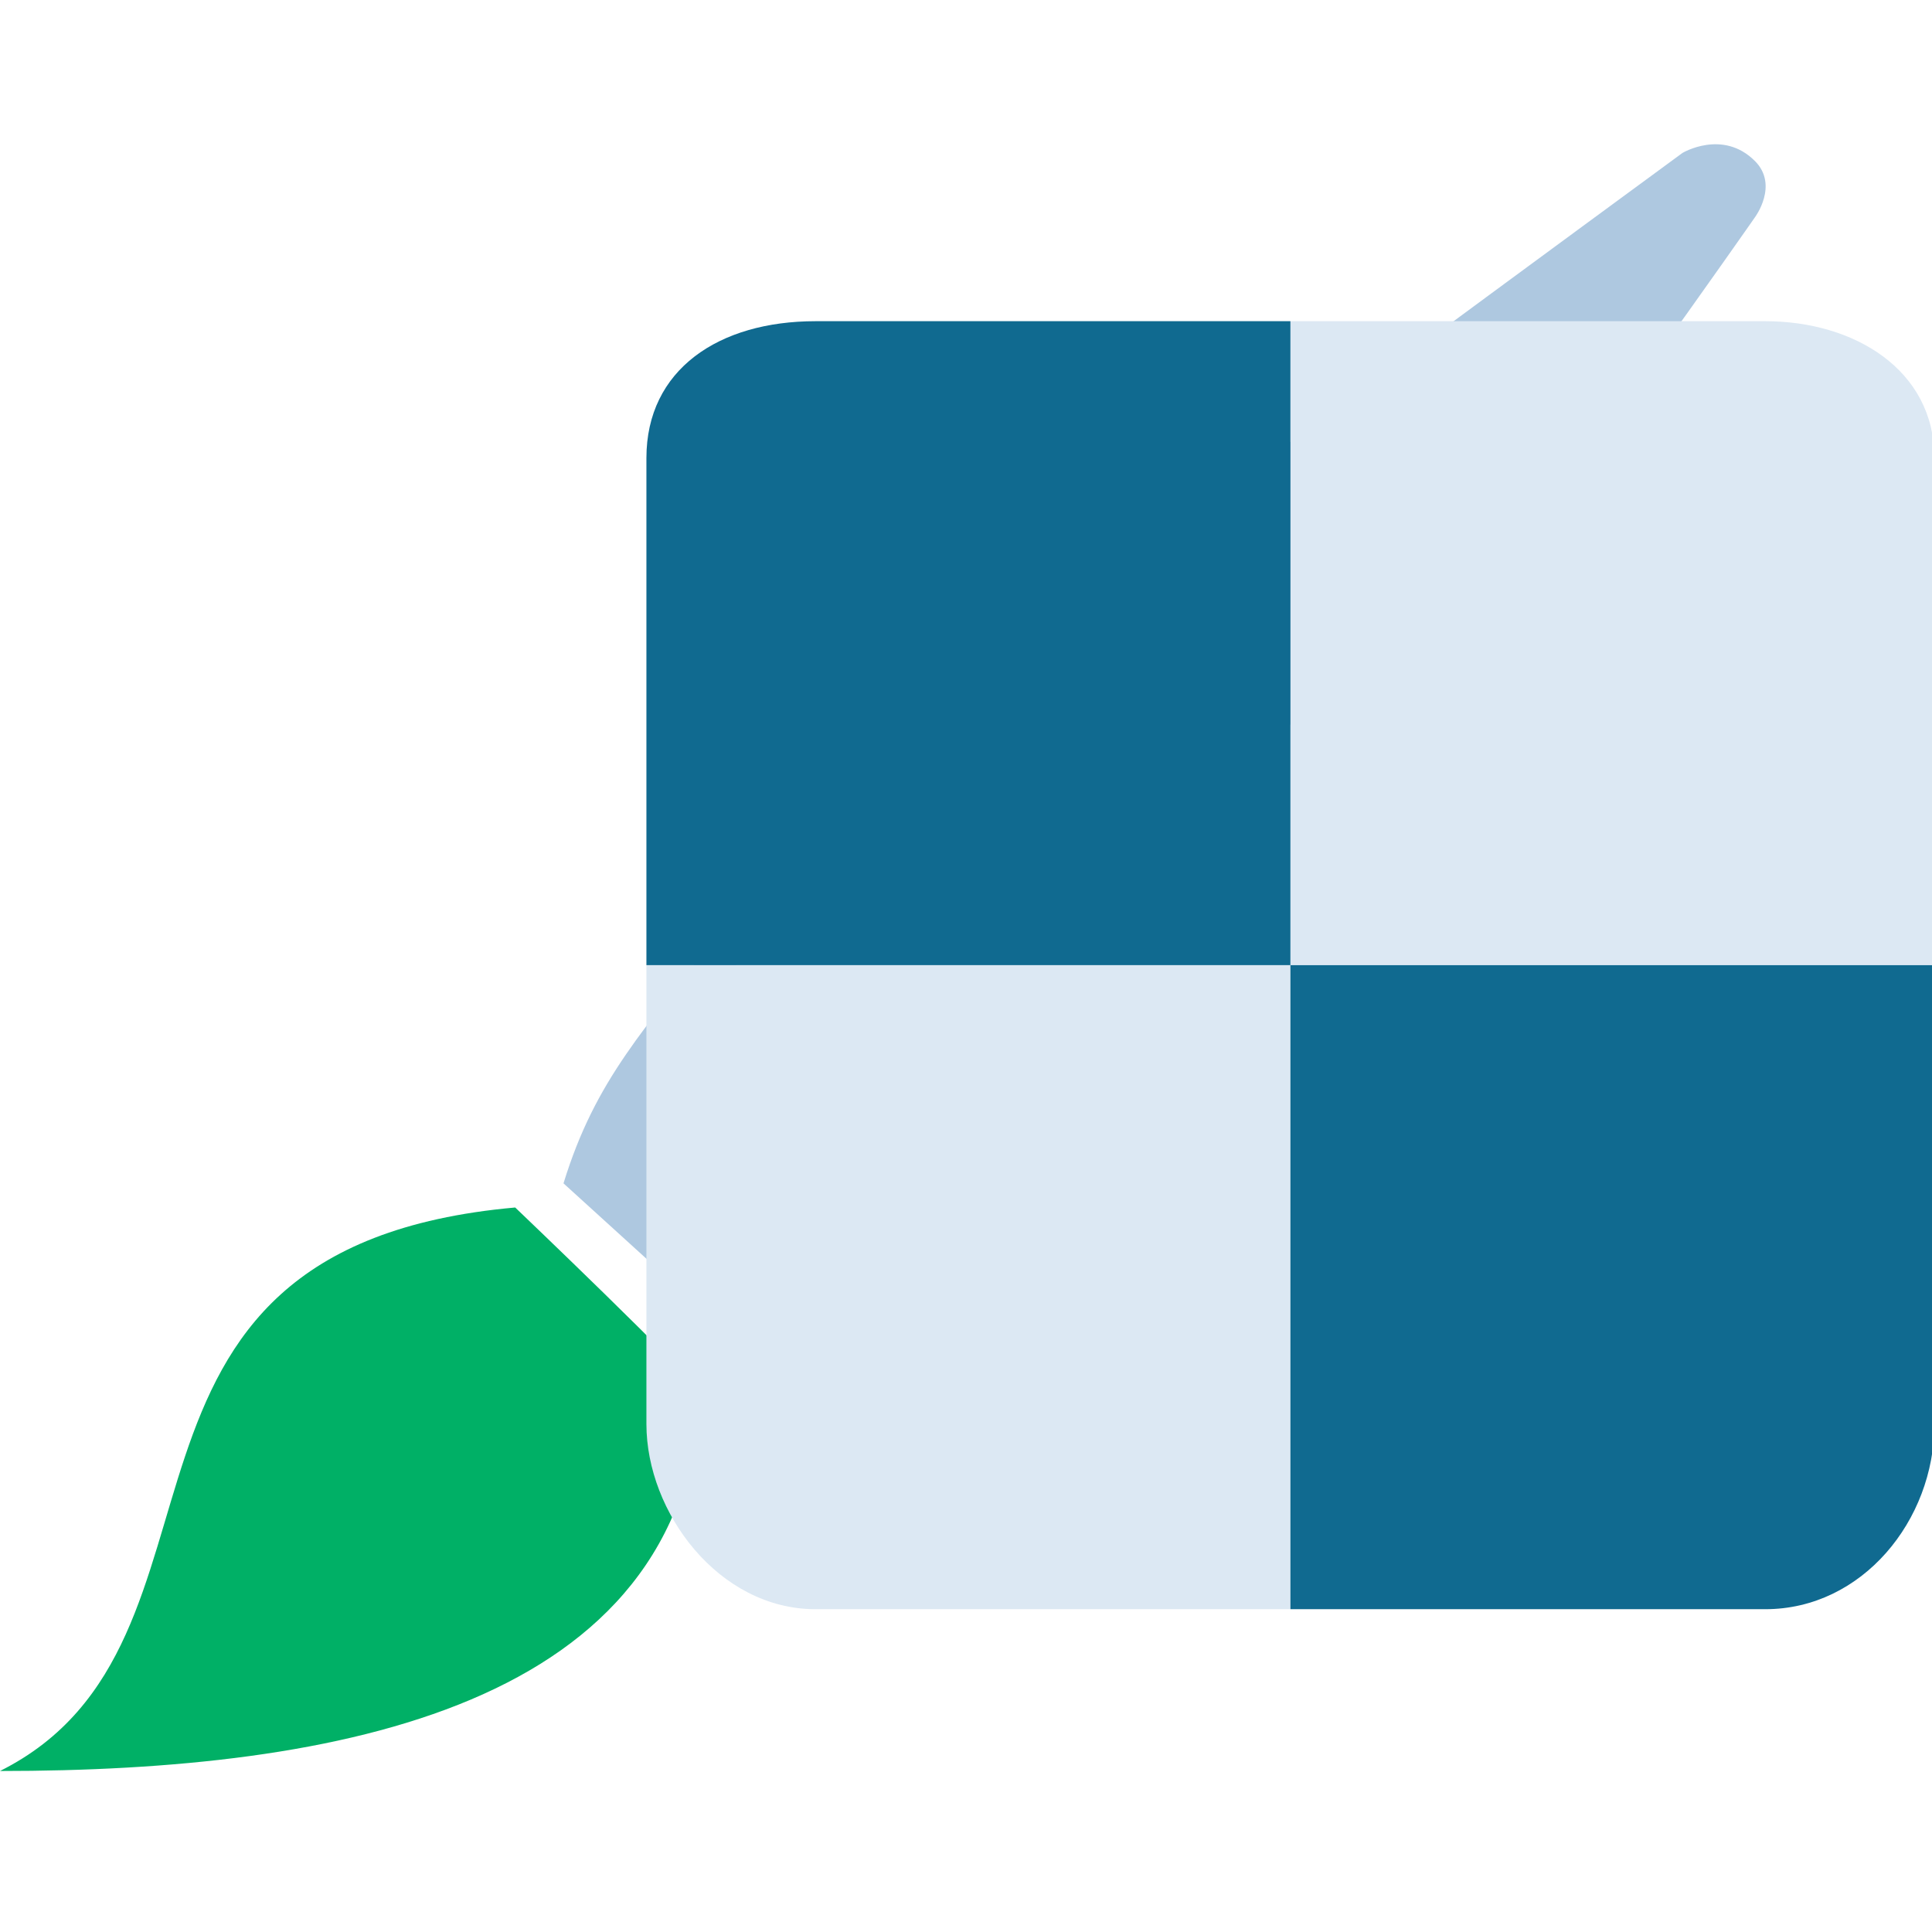
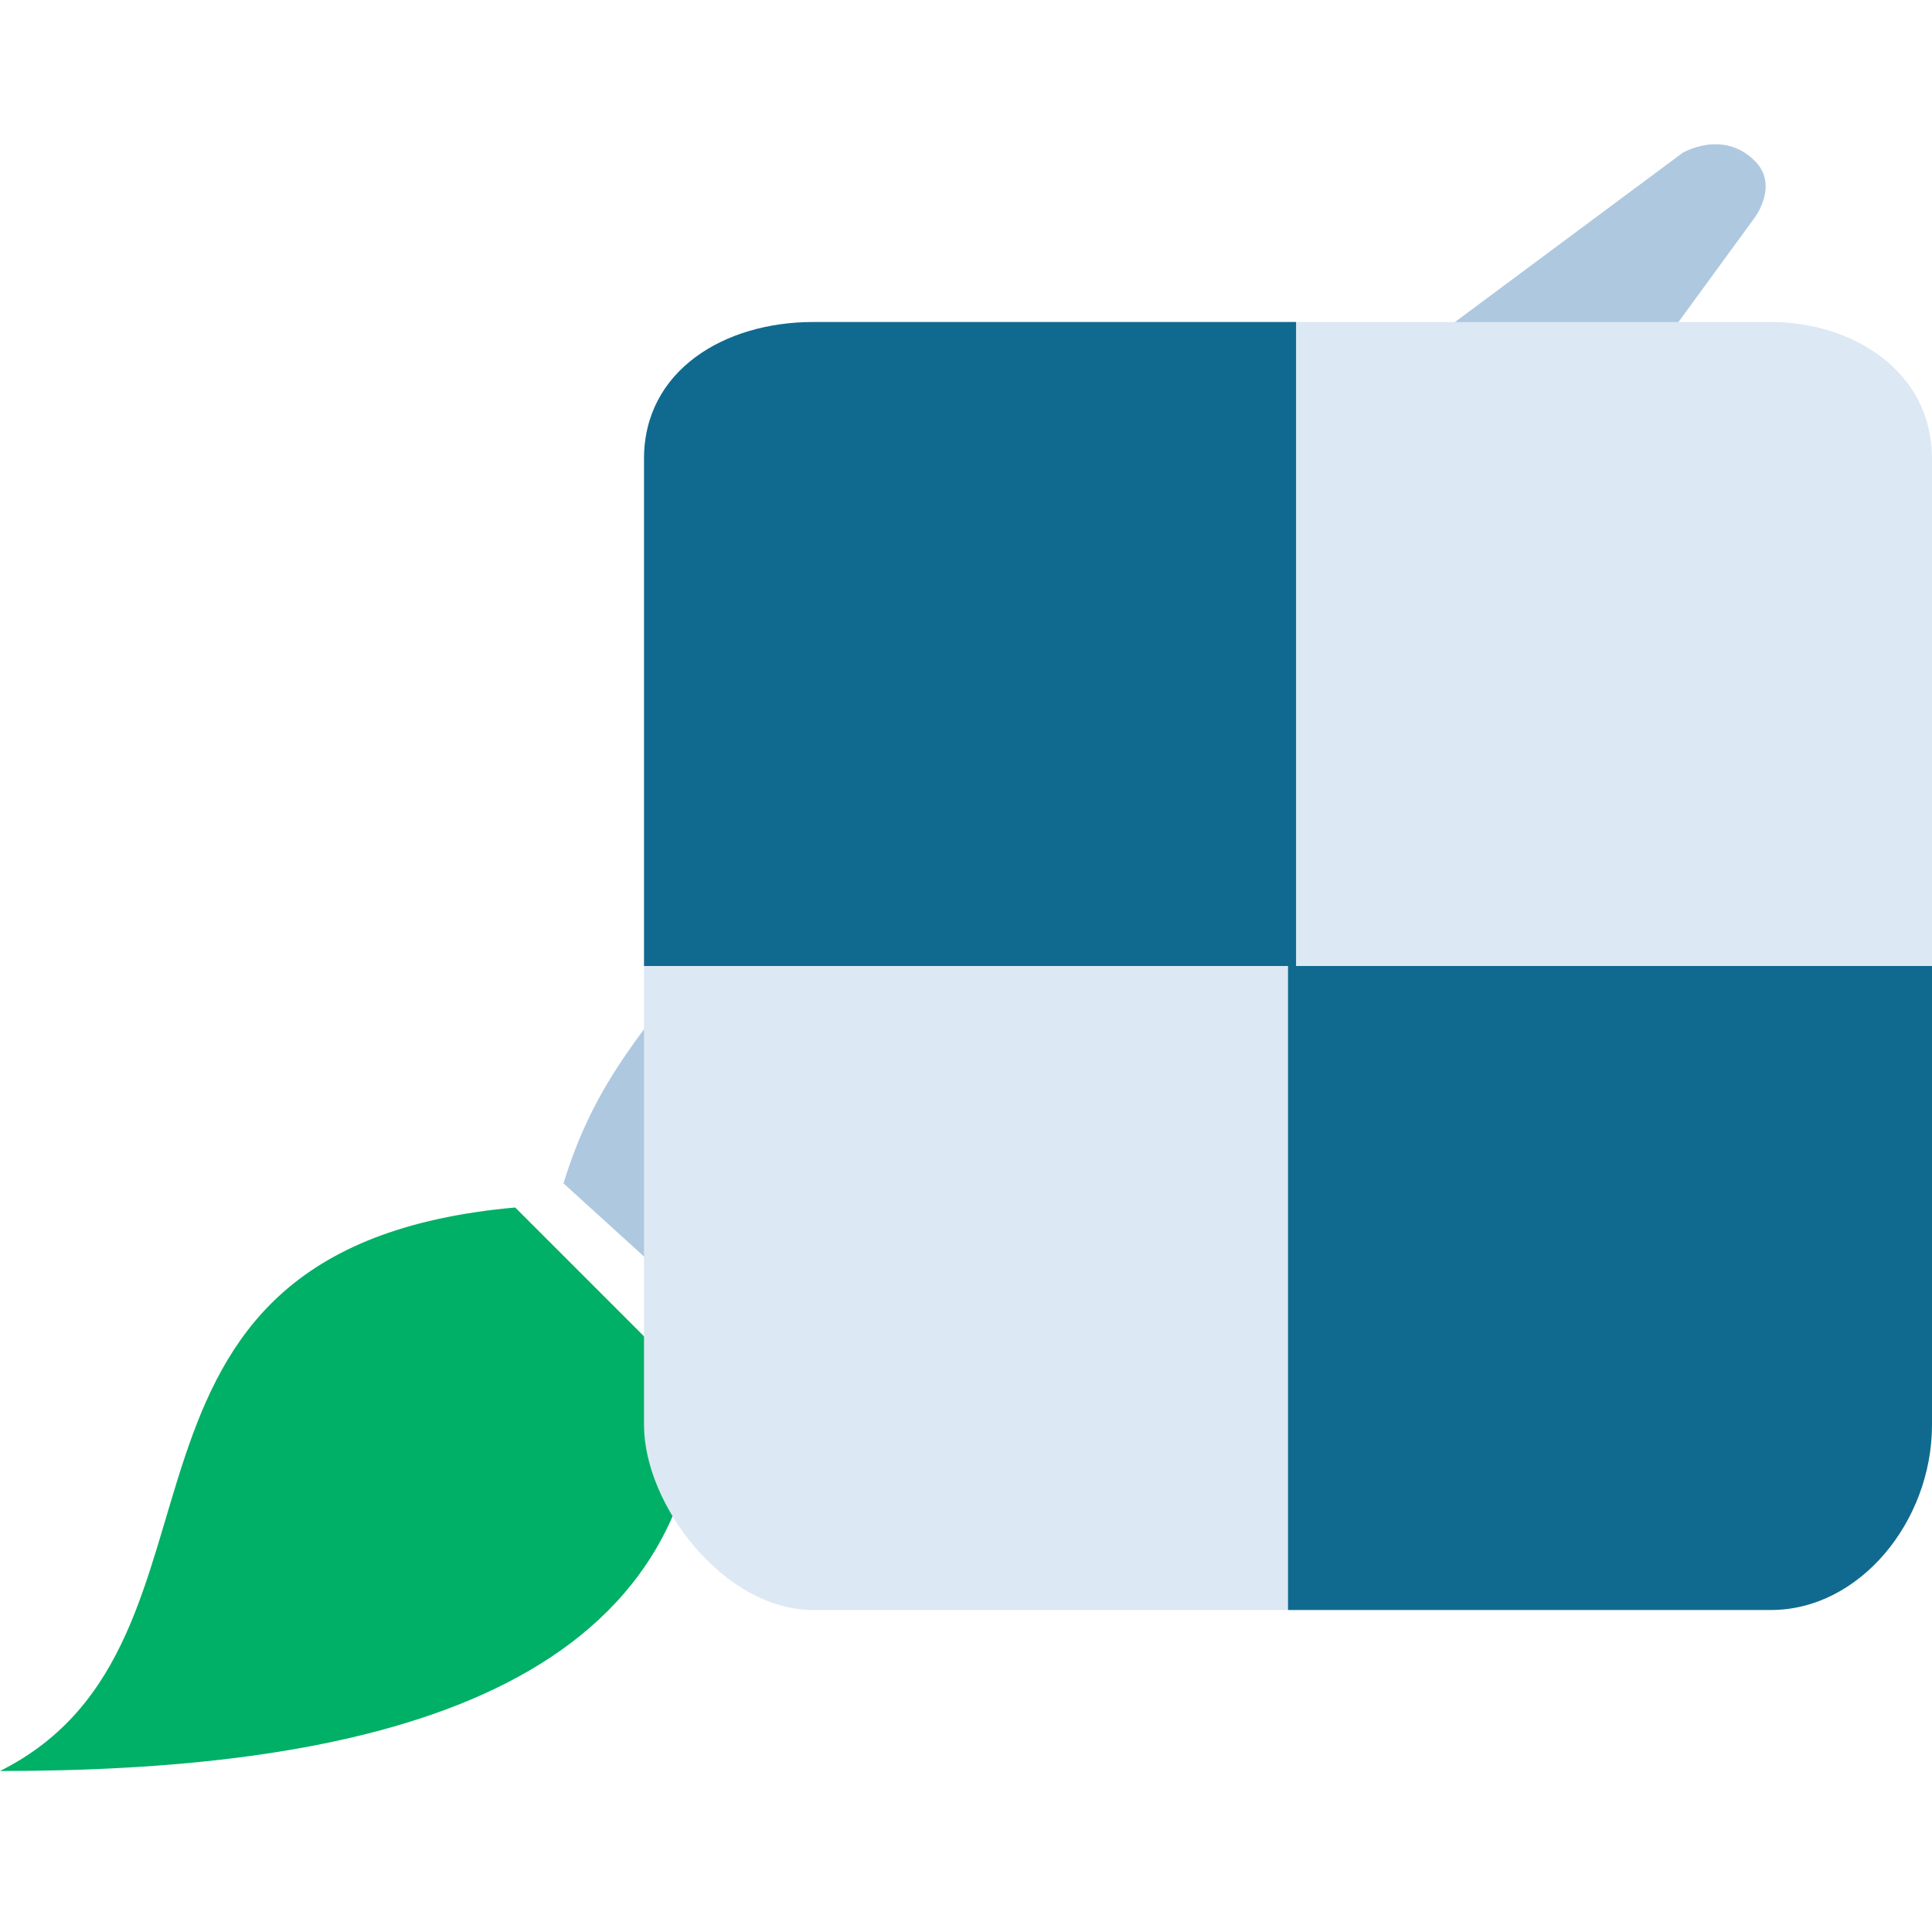
- <svg xmlns="http://www.w3.org/2000/svg" version="1.1" viewBox="0 0 24 24">
-   <path d="m21.8 2s-.4-.4 0 0c-.1-.1-.1-.1 0 0-.1-.1-.1-.1 0 0-.1-.1-.1-.1 0 0-.4-.4-.9-.1-.9-.1s-7.5 5.5-7.4 5.5l-2 1.6h5.7c2.3-3 4.6-6.3 4.6-6.3s.3-.4 0-.7z" fill="#AEC8E0" />
-   <path d="m9.2 16.7c.1 0 1.2-.6 1.2-.6l-1.4-4.6c-1 1.3-1.6 1.9-2 3.2l2.2 2z" fill="#AEC8E0" />
-   <path d="m6.4 15c-5.6.5-3.2 5.4-6.4 7 4.2 0 8.5-.8 8.7-4.7-.1-.2-2.3-2.3-2.3-2.3z" fill="#00B066" />
-   <g transform="translate(-105.57 -413.11)">
-     <path d="m129.6 425.1h-8v-8h5.9c1.1 0 2.1.6 2.1 1.7v6.3z" fill="#DCE8F3" />
-     <path d="m121.6 425.1h-8v-6.3c0-1.1.9-1.7 2.1-1.7h5.9v8z" fill="#106a90" />
-     <path d="m121.6 433.1v-8h-8v5.7c0 1.1.9 2.3 2.1 2.3h5.9z" fill="#DCE8F3" />
-     <path d="m129.6 430.8v-5.7h-8v8h5.9c1.2 0 2.1-1.1 2.1-2.3z" fill="#106a90" />
-   </g>
+ <svg xmlns="http://www.w3.org/2000/svg" viewBox="0 0 24 24">
+   <path fill="#AEC8E0" d="M21.8 2s-.4-.4 0 0c-.1-.1-.1-.1 0 0-.1-.1-.1-.1 0 0-.1-.1-.1-.1 0 0-.4-.4-.9-.1-.9-.1l-7.4 5.5-2 1.6h5.7l4.6-6.3s.3-.4 0-.7zM9.2 16.7l1.2-.6L9 11.5c-1 1.3-1.6 1.9-2 3.2l2.2 2z" />
+   <path fill="#00B066" d="M6.4 15c-5.6.5-3.2 5.4-6.4 7 4.2 0 8.5-.8 8.7-4.7L6.4 15z" />
+   <path fill="#DCE8F3" d="M24 12h-8V4h6c1 0 2 .6 2 1.7V12z" />
+   <path fill="#106a90" d="M16 12H8V5.7C8 4.6 9 4 10.1 4h6v8z" />
+   <path fill="#DCE8F3" d="M16 20v-8H8v5.7c0 1 1 2.3 2.1 2.3h6z" />
+   <path fill="#106a90" d="M24 17.7V12h-8v8h6c1.1 0 2-1.1 2-2.3z" />
</svg>
